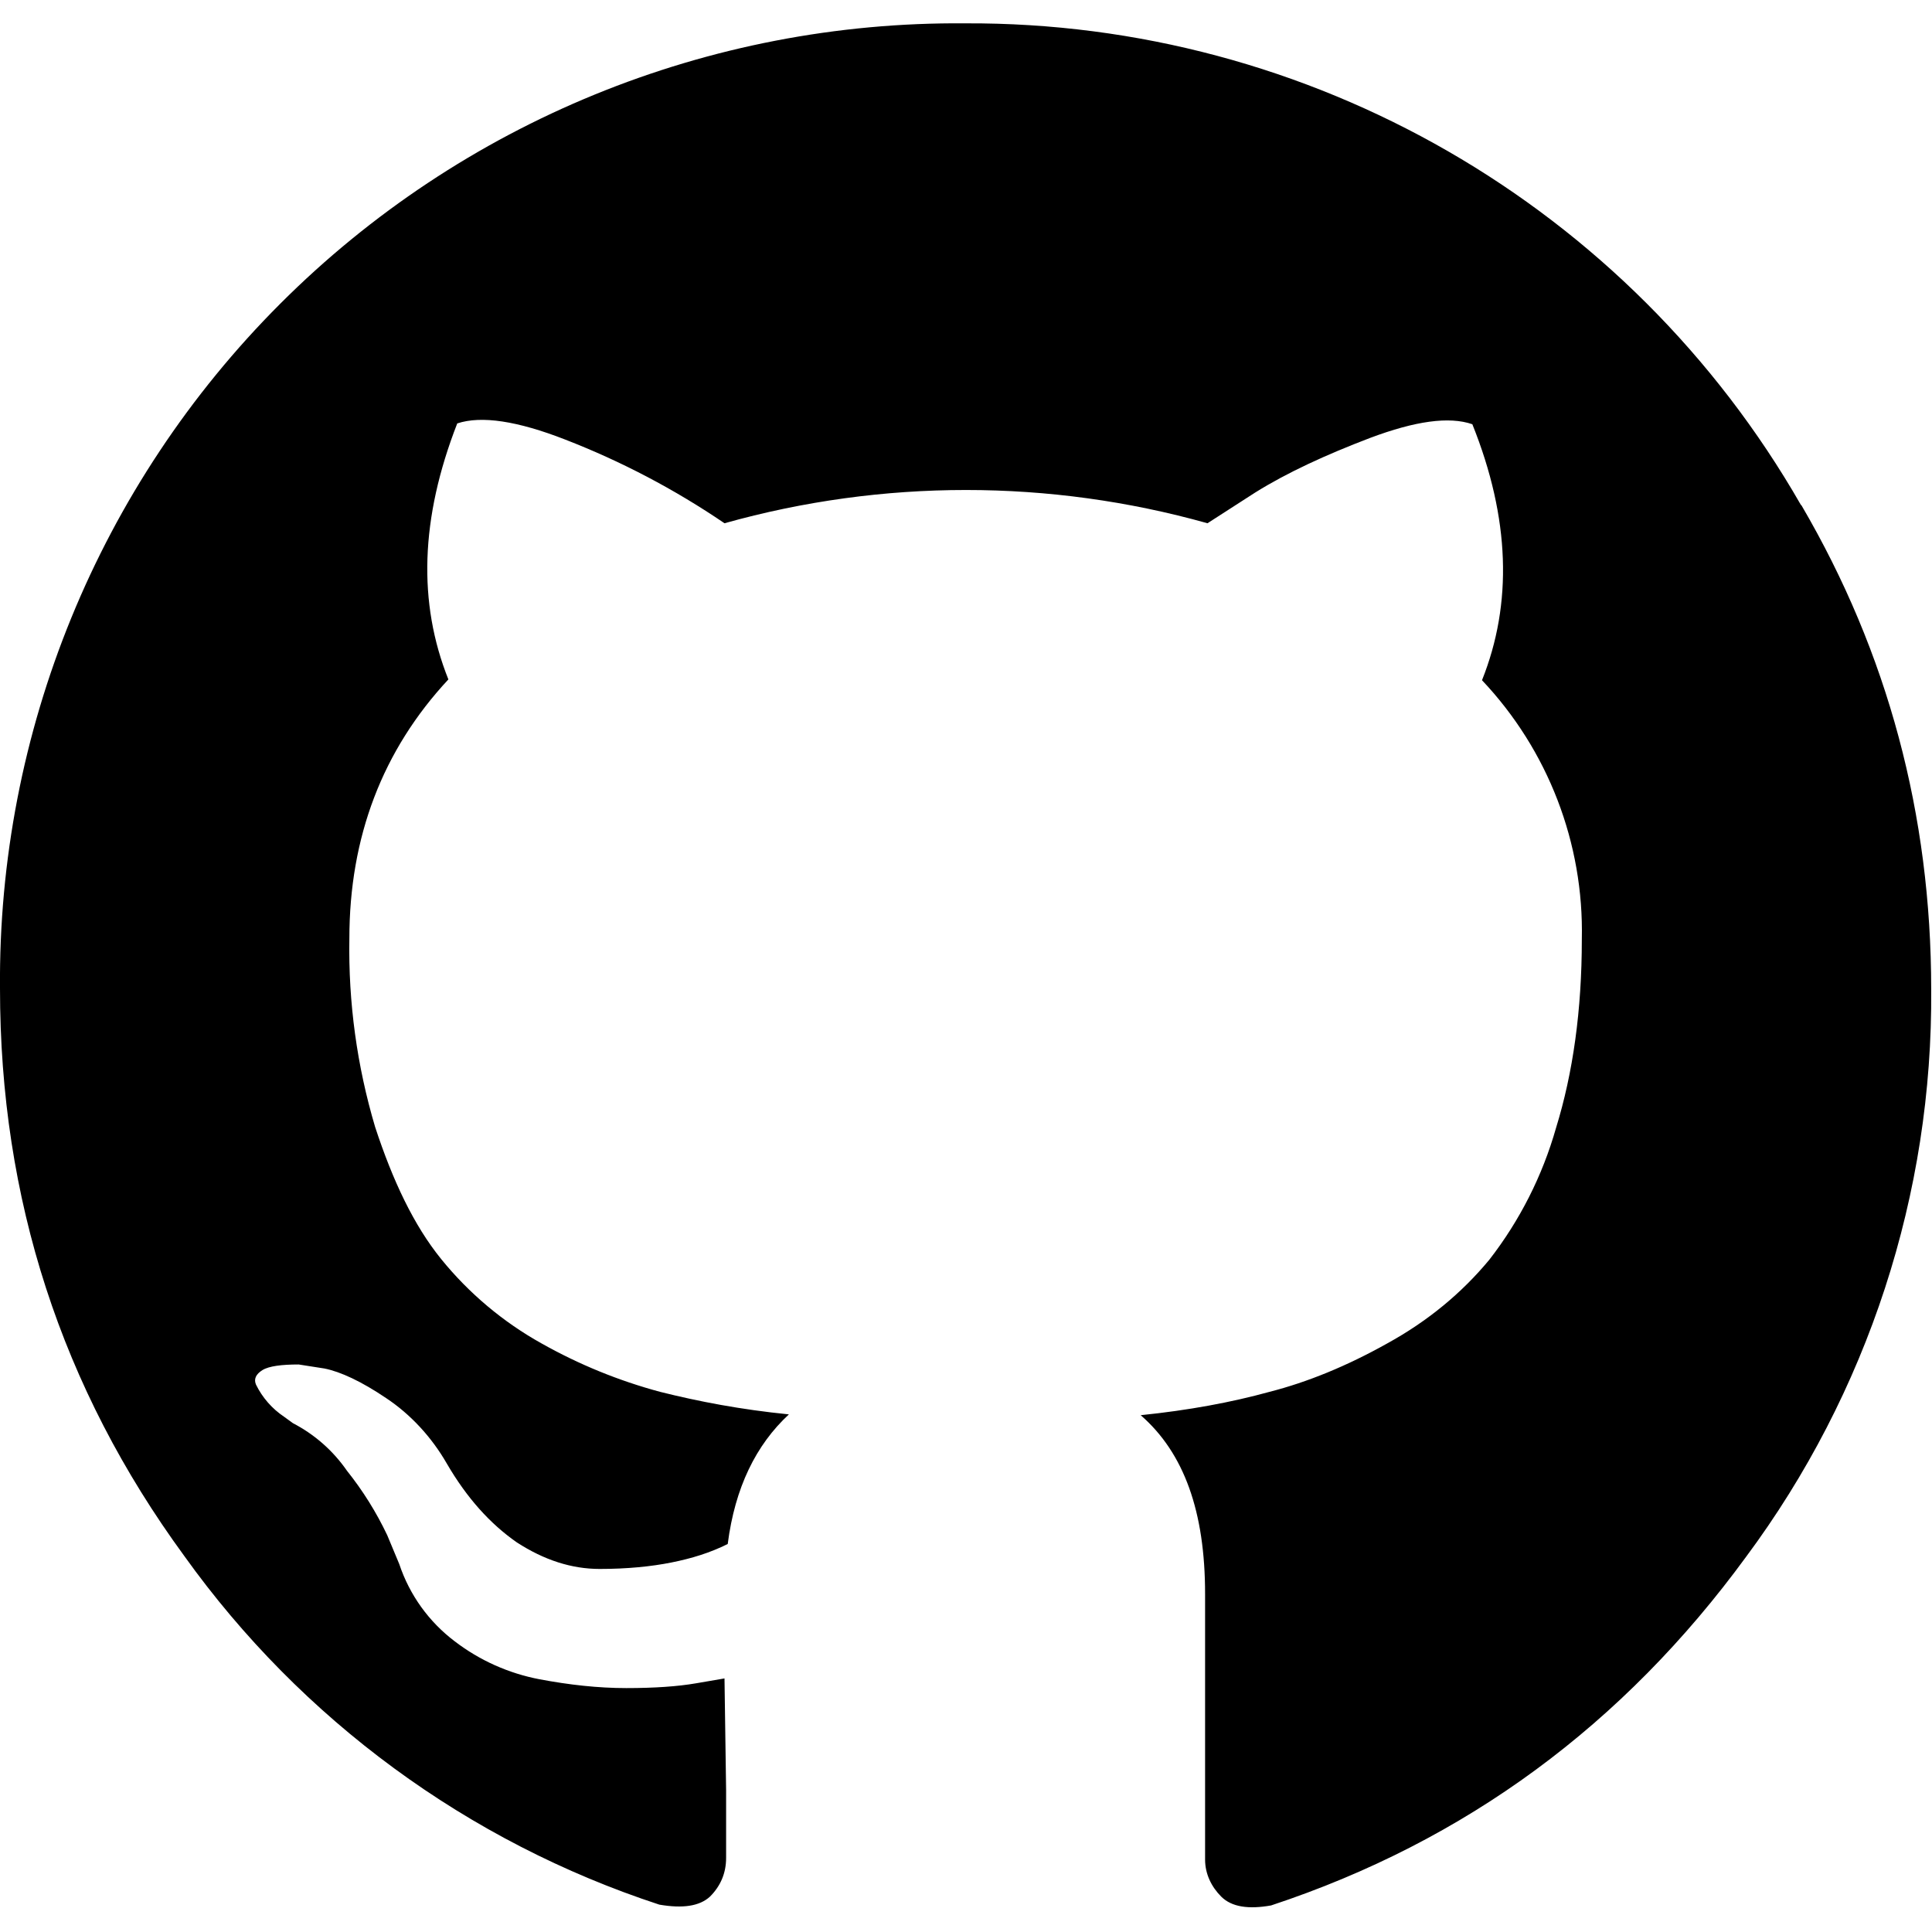
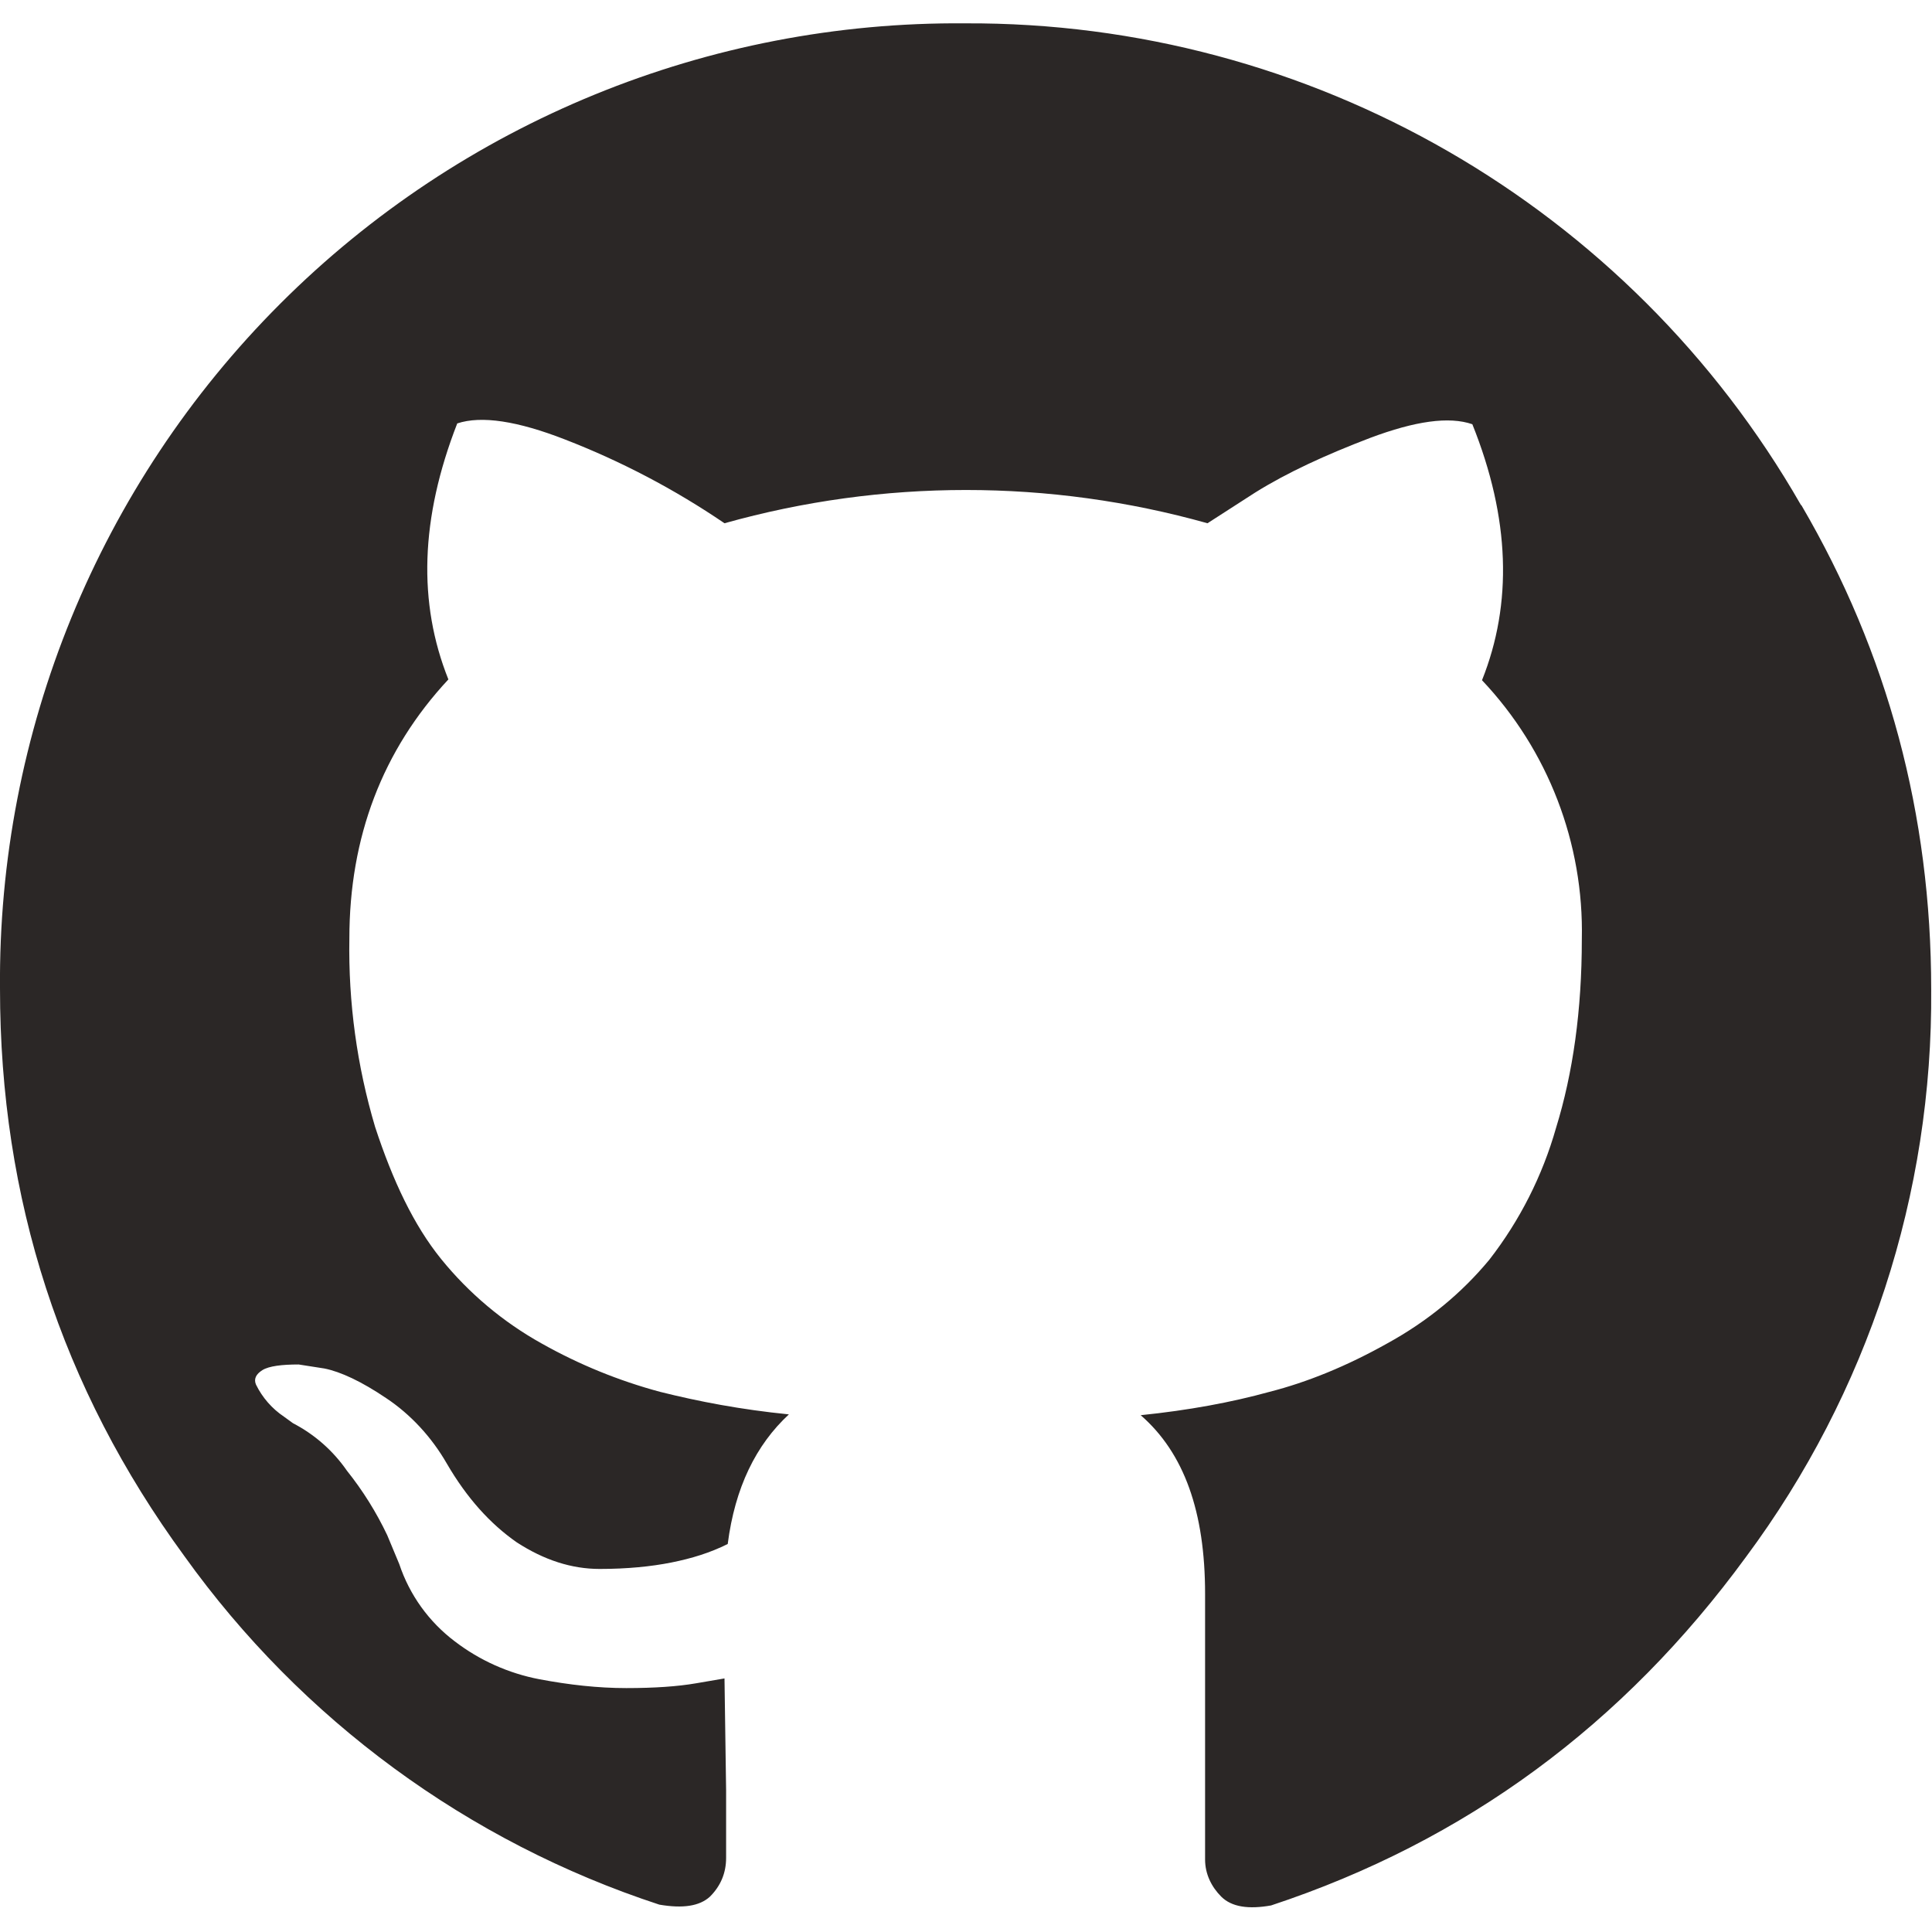
<svg xmlns="http://www.w3.org/2000/svg" width="32" height="32" viewBox="0 0 24 24">
-   <path d="M22.37 6.27A11.9 11.9 0 0 0 11.99.29 11.89 11.89 0 0 0 0 12.28c0 2.61.76 4.96 2.29 7.05a11.76 11.76 0 0 0 5.9 4.33c.29.05.5.02.63-.1.13-.13.2-.29.2-.48v-.84L9 20.85l-.35.06c-.23.04-.52.06-.87.06s-.71-.04-1.08-.11a2.5 2.5 0 0 1-1.05-.47 1.99 1.99 0 0 1-.69-.96l-.15-.36a4.1 4.1 0 0 0-.5-.8 1.85 1.85 0 0 0-.67-.59l-.11-.08a1.02 1.02 0 0 1-.35-.4c-.03-.07 0-.13.08-.18.08-.05.24-.07.45-.07l.32.05c.2.04.46.16.77.37.3.2.56.48.75.81.25.43.54.75.87.98.34.22.68.33 1.03.33.34 0 .64-.03.89-.08s.48-.12.7-.23c.09-.7.35-1.23.76-1.61-.6-.06-1.12-.16-1.6-.28a6.36 6.36 0 0 1-1.47-.6 4.3 4.3 0 0 1-1.25-1.05c-.34-.42-.6-.97-.82-1.64a7.74 7.74 0 0 1-.32-2.34c0-1.26.41-2.34 1.23-3.22-.38-.95-.35-2 .11-3.18.3-.1.75-.03 1.34.2A9.85 9.85 0 0 1 9 6.5a11.1 11.1 0 0 1 6 0l.59-.38c.4-.25.88-.47 1.43-.68.56-.21.98-.27 1.27-.17.47 1.17.5 2.23.12 3.18a4.54 4.54 0 0 1 1.24 3.22c0 .88-.11 1.66-.32 2.34a4.81 4.81 0 0 1-.83 1.64c-.34.41-.76.76-1.27 1.04-.5.28-.99.48-1.46.6-.47.13-1.01.23-1.6.29.54.47.8 1.2.8 2.22v3.3c0 .18.08.34.2.46.13.13.34.16.62.11 2.42-.8 4.38-2.25 5.9-4.33a11.66 11.66 0 0 0 2.3-7.05c0-2.17-.54-4.18-1.61-6.01zm0 0" />
+   <path fill="#2b2726" d="M22.37 6.27A11.9 11.9 0 0 0 11.99.29 11.89 11.89 0 0 0 0 12.28c0 2.61.76 4.96 2.29 7.05a11.76 11.76 0 0 0 5.9 4.33c.29.05.5.02.63-.1.13-.13.2-.29.2-.48v-.84L9 20.85l-.35.06c-.23.04-.52.06-.87.06s-.71-.04-1.08-.11a2.5 2.5 0 0 1-1.05-.47 1.99 1.99 0 0 1-.69-.96l-.15-.36a4.1 4.1 0 0 0-.5-.8 1.85 1.85 0 0 0-.67-.59l-.11-.08a1.02 1.02 0 0 1-.35-.4c-.03-.07 0-.13.08-.18.08-.05.24-.07.45-.07l.32.05c.2.04.46.16.77.37.3.2.56.48.75.81.25.43.54.75.87.98.34.22.68.33 1.03.33.34 0 .64-.03.89-.08s.48-.12.7-.23c.09-.7.35-1.23.76-1.61-.6-.06-1.12-.16-1.6-.28a6.36 6.36 0 0 1-1.47-.6 4.3 4.3 0 0 1-1.25-1.05c-.34-.42-.6-.97-.82-1.64a7.74 7.74 0 0 1-.32-2.34c0-1.26.41-2.34 1.23-3.22-.38-.95-.35-2 .11-3.18.3-.1.75-.03 1.34.2A9.85 9.85 0 0 1 9 6.5a11.1 11.1 0 0 1 6 0l.59-.38c.4-.25.88-.47 1.43-.68.56-.21.98-.27 1.27-.17.47 1.17.5 2.23.12 3.18a4.54 4.54 0 0 1 1.24 3.22c0 .88-.11 1.66-.32 2.34a4.81 4.81 0 0 1-.83 1.64c-.34.41-.76.76-1.27 1.04-.5.28-.99.48-1.46.6-.47.13-1.01.23-1.6.29.54.47.8 1.2.8 2.22v3.3c0 .18.08.34.2.46.13.13.34.16.62.11 2.42-.8 4.38-2.25 5.9-4.33a11.66 11.66 0 0 0 2.3-7.05c0-2.17-.54-4.18-1.61-6.01zm0 0" />
</svg>
